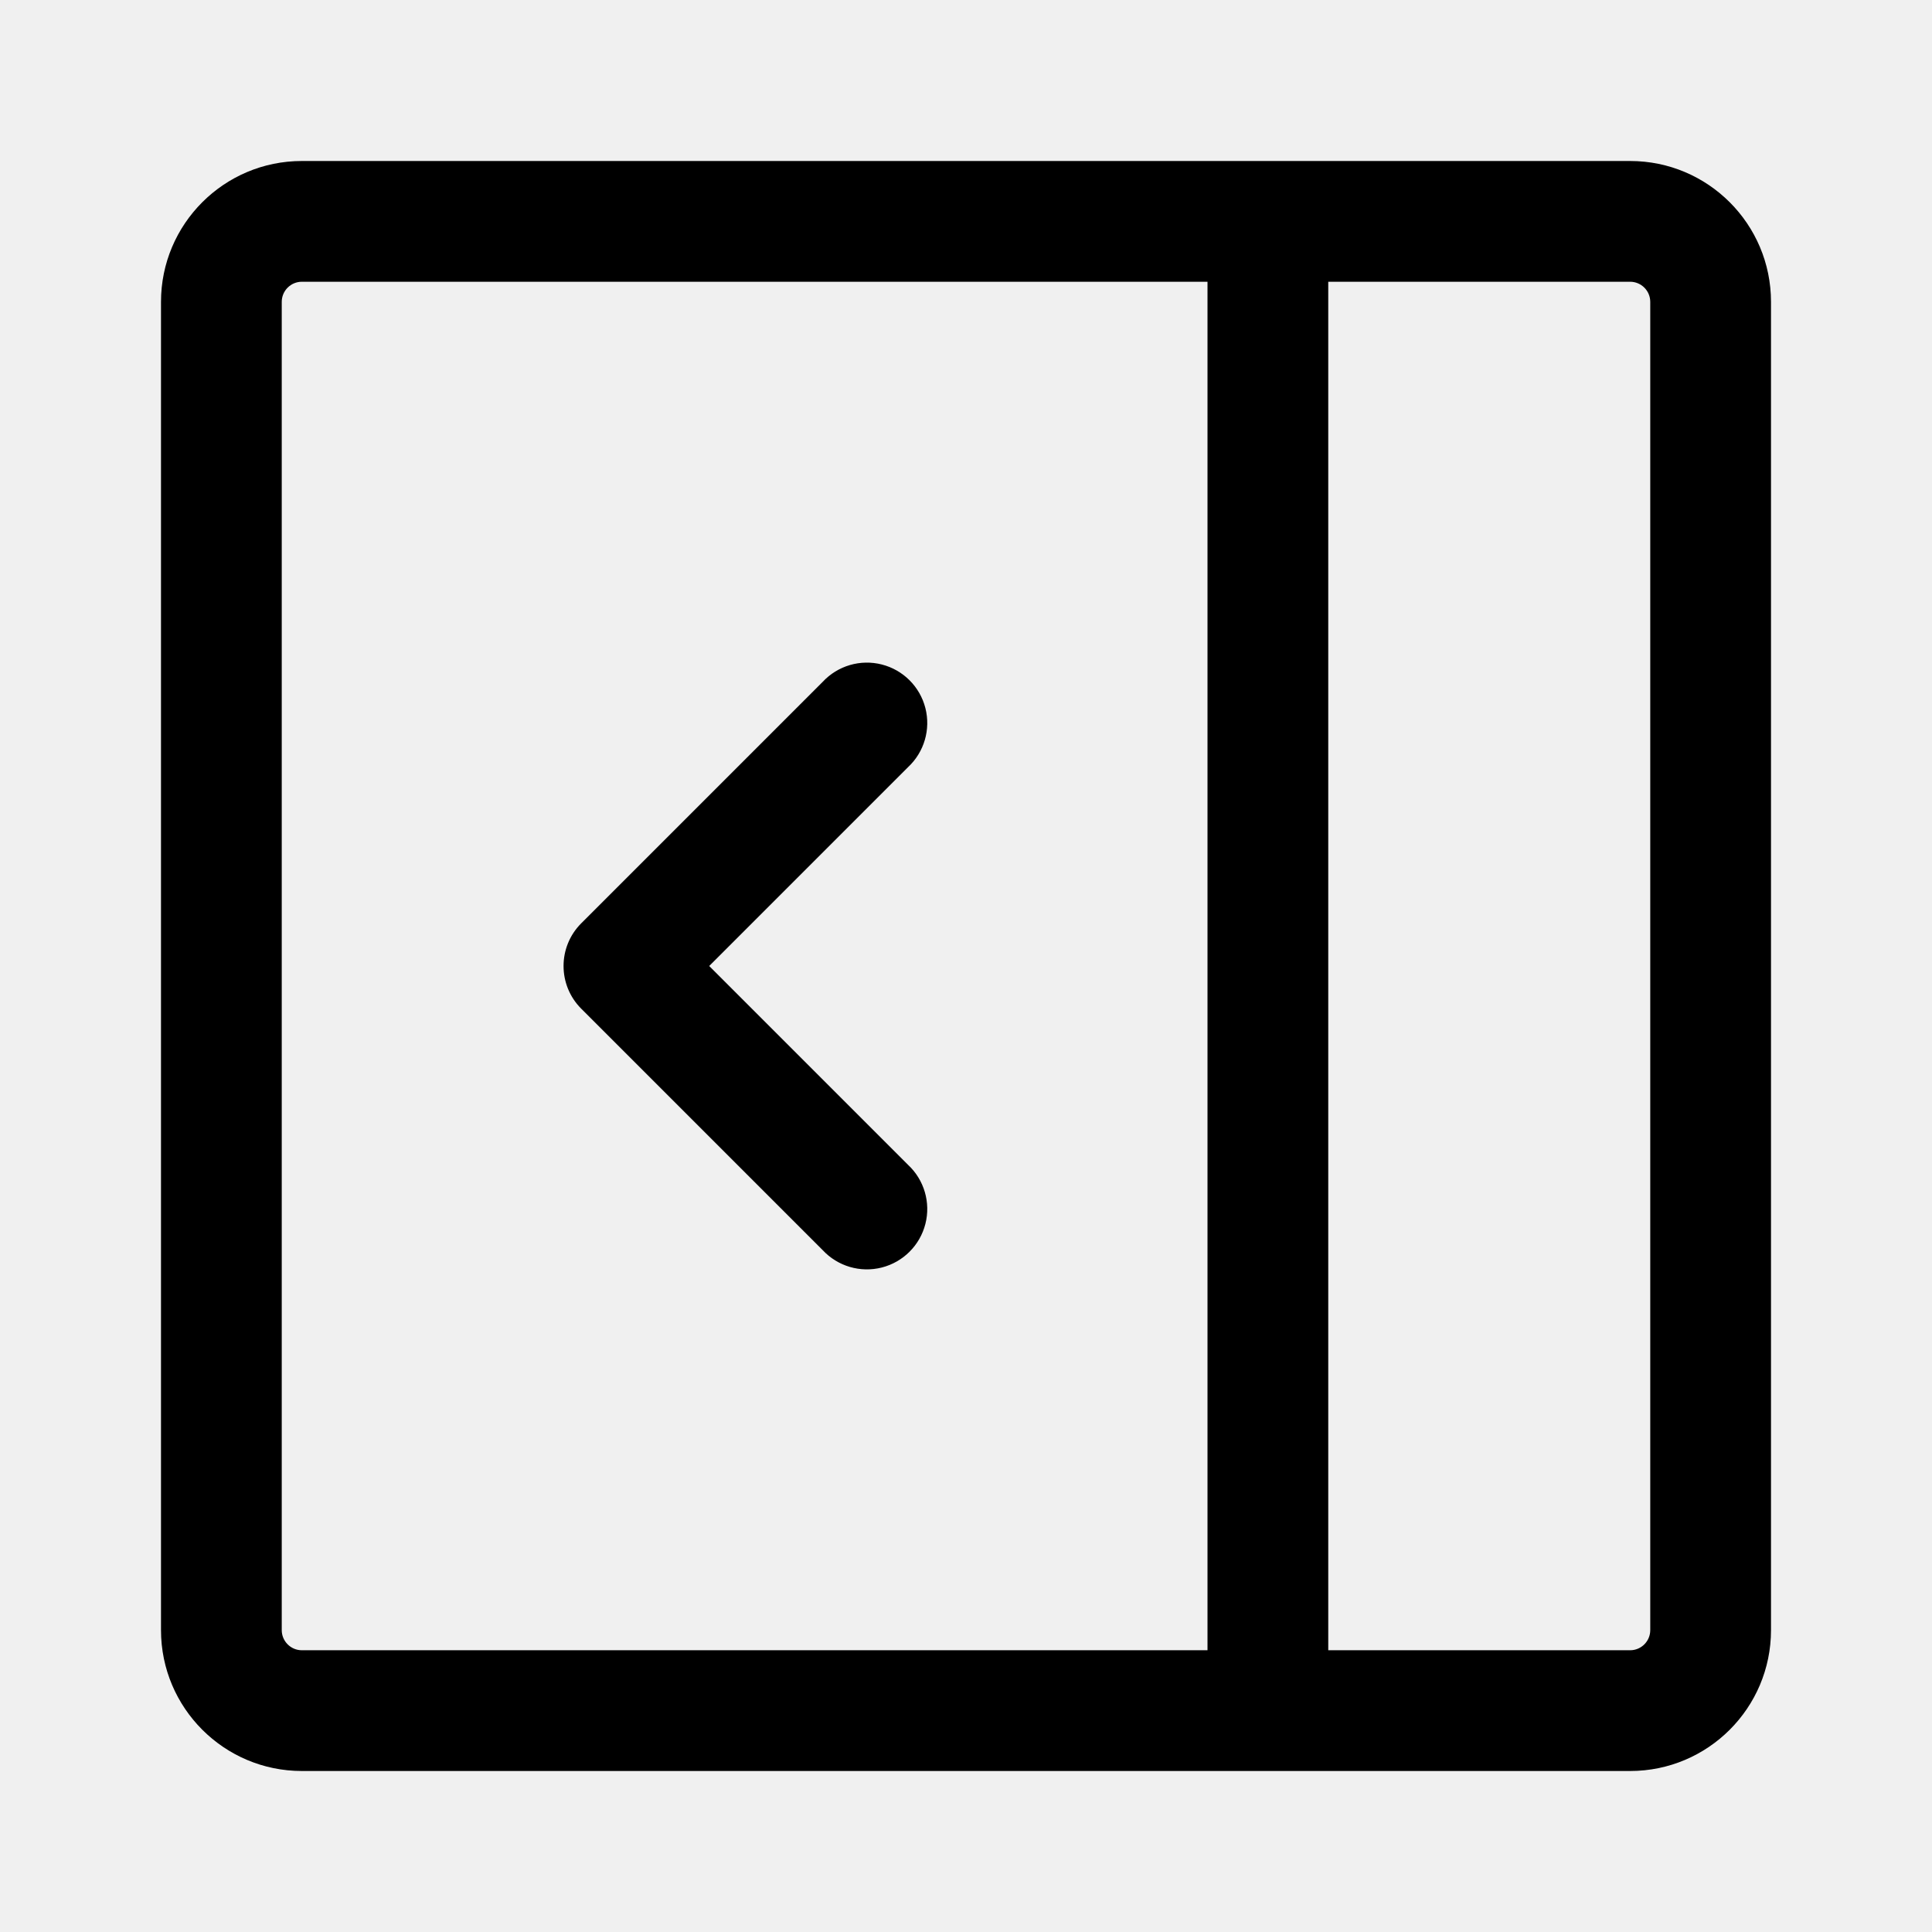
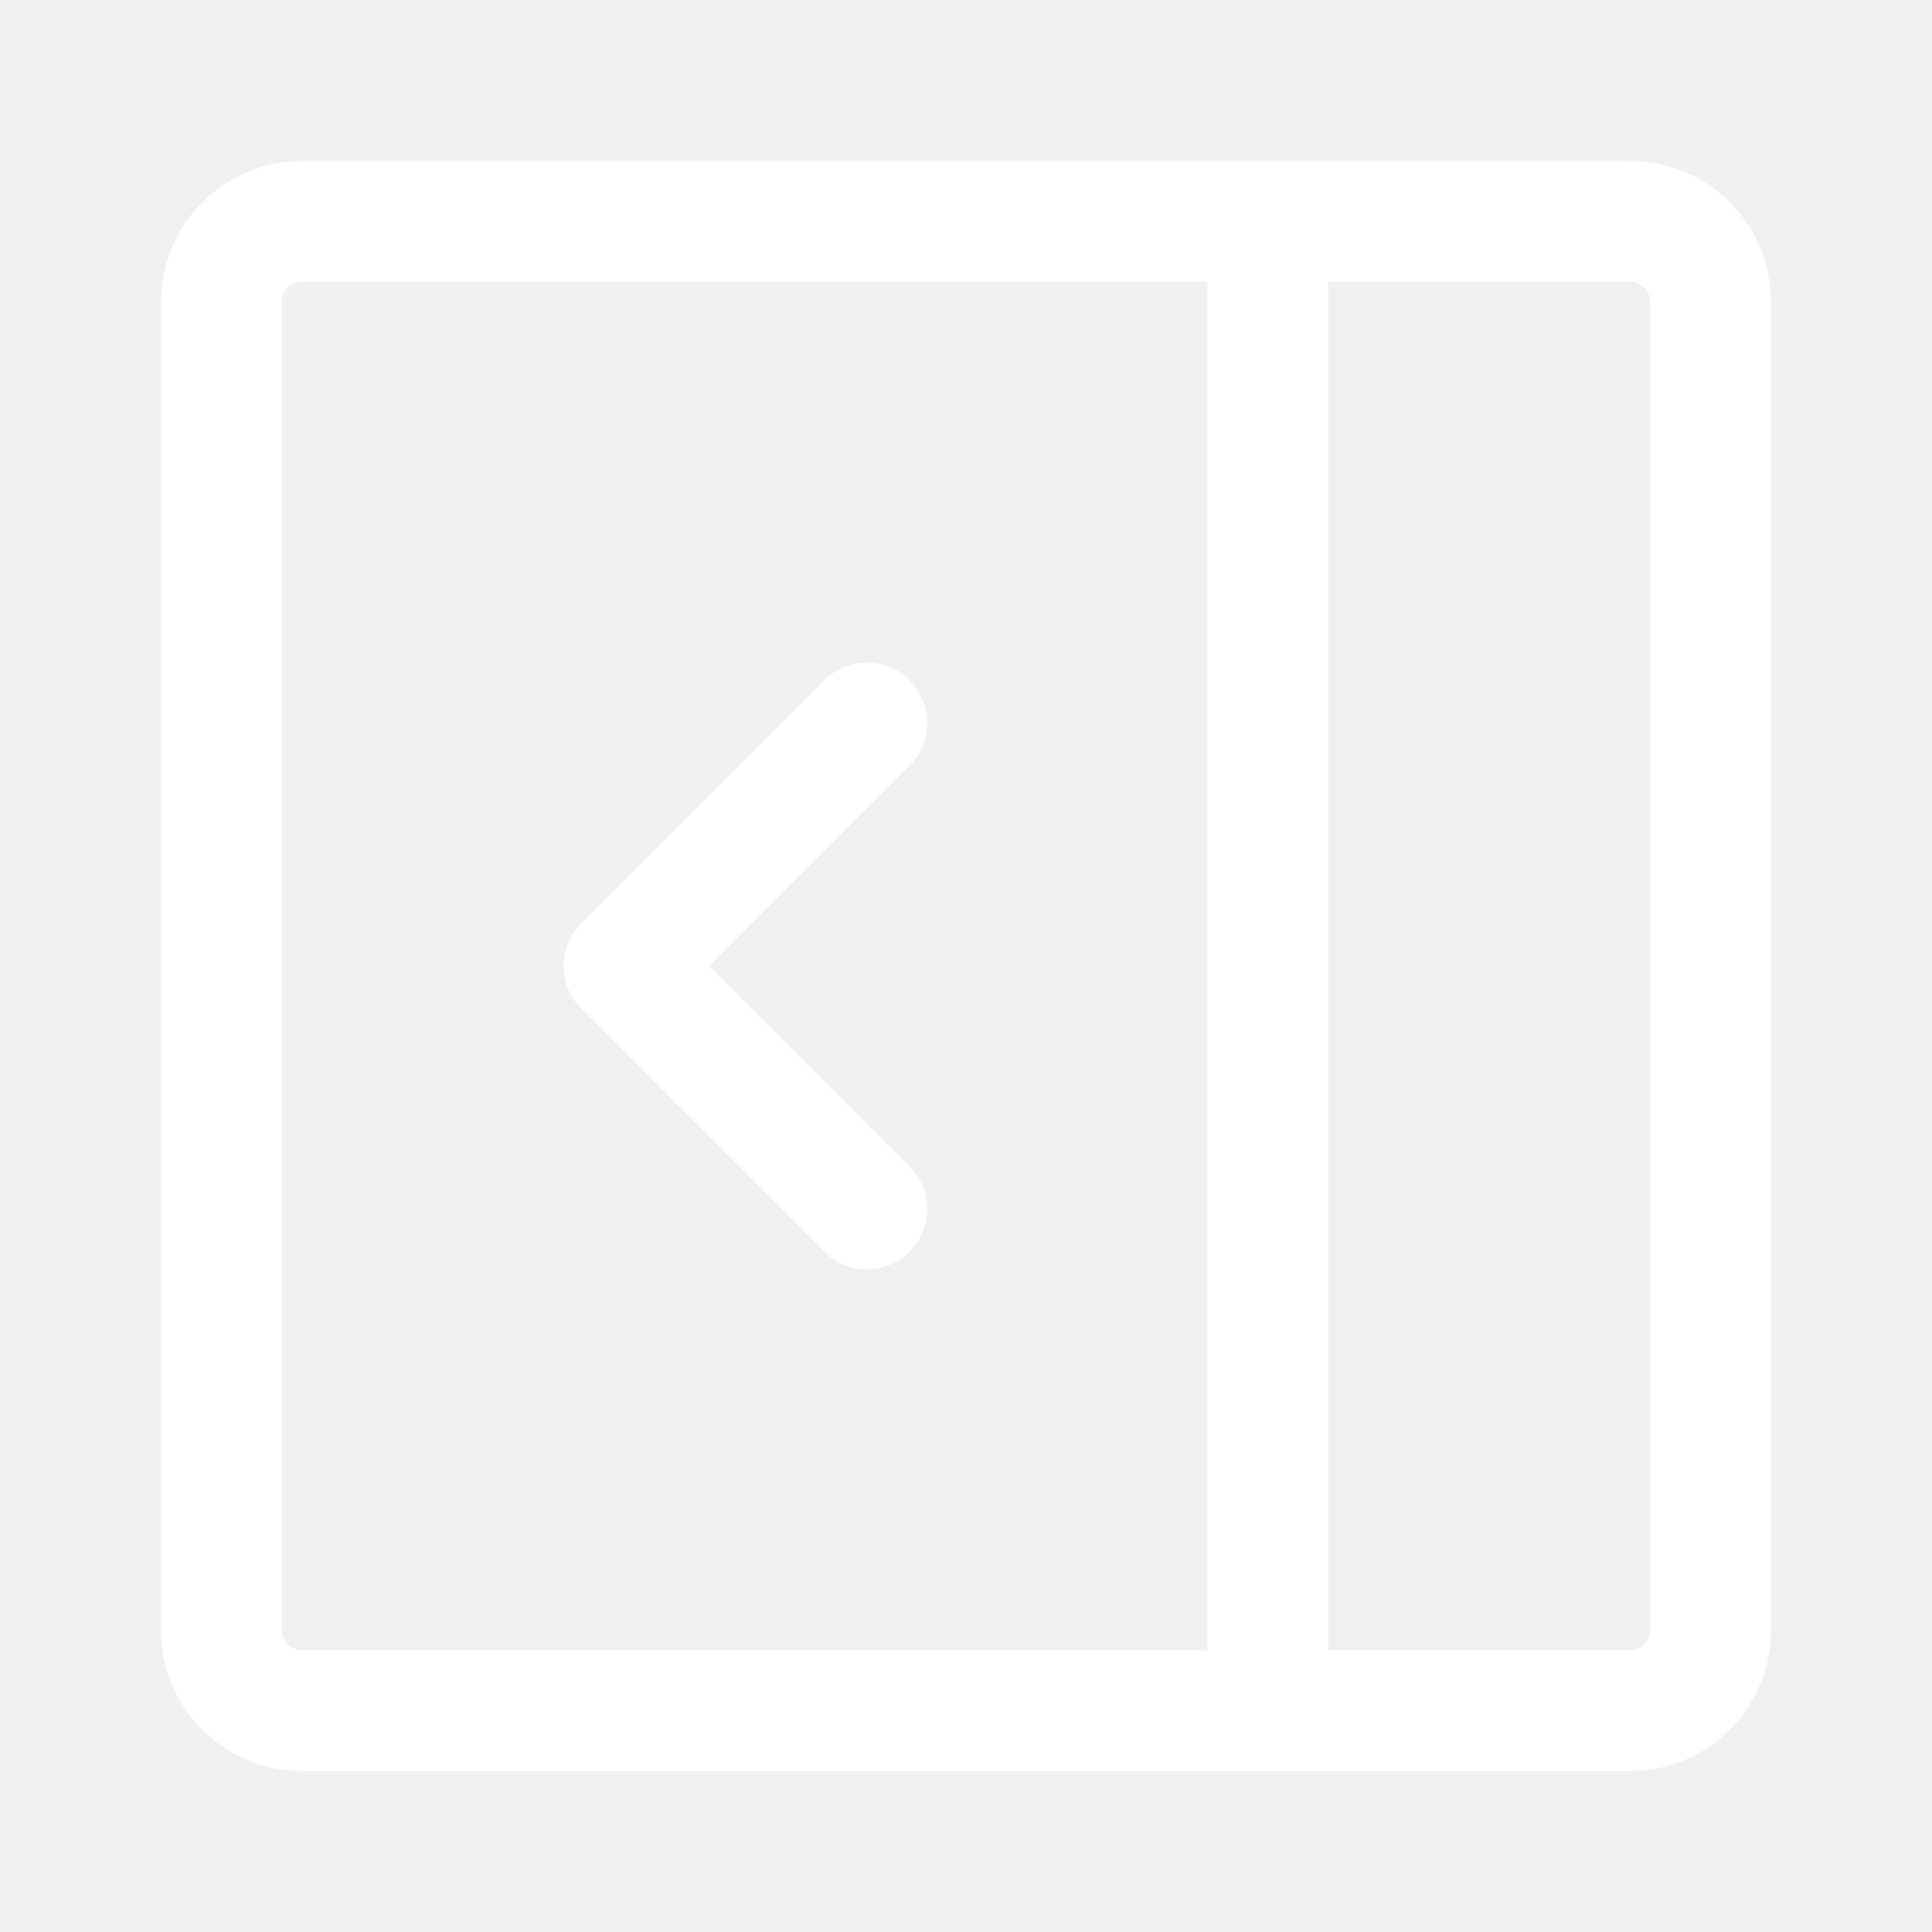
- <svg xmlns="http://www.w3.org/2000/svg" fill="#000000" width="800px" height="800px" viewBox="0 0 24 24">
+ <svg xmlns="http://www.w3.org/2000/svg" fill="#fff" viewBox="0 0 24 24">
  <path fill-rule="evenodd" d="M11.28 9.53L8.81 12l2.47 2.47a.75.75 0 11-1.06 1.06l-3-3a.75.75 0 010-1.06l3-3a.75.75 0 111.06 1.06z" />
  <path fill-rule="evenodd" d="M3.75 2A1.75 1.75 0 002 3.75v16.5c0 .966.784 1.75 1.75 1.75h16.5A1.75 1.75 0 0022 20.25V3.75A1.75 1.75 0 0020.25 2H3.75zM3.5 3.75a.25.25 0 01.25-.25H15v17H3.75a.25.25 0 01-.25-.25V3.75zm13 16.75v-17h3.75a.25.25 0 01.25.25v16.5a.25.25 0 01-.25.25H16.5z" />
</svg>
